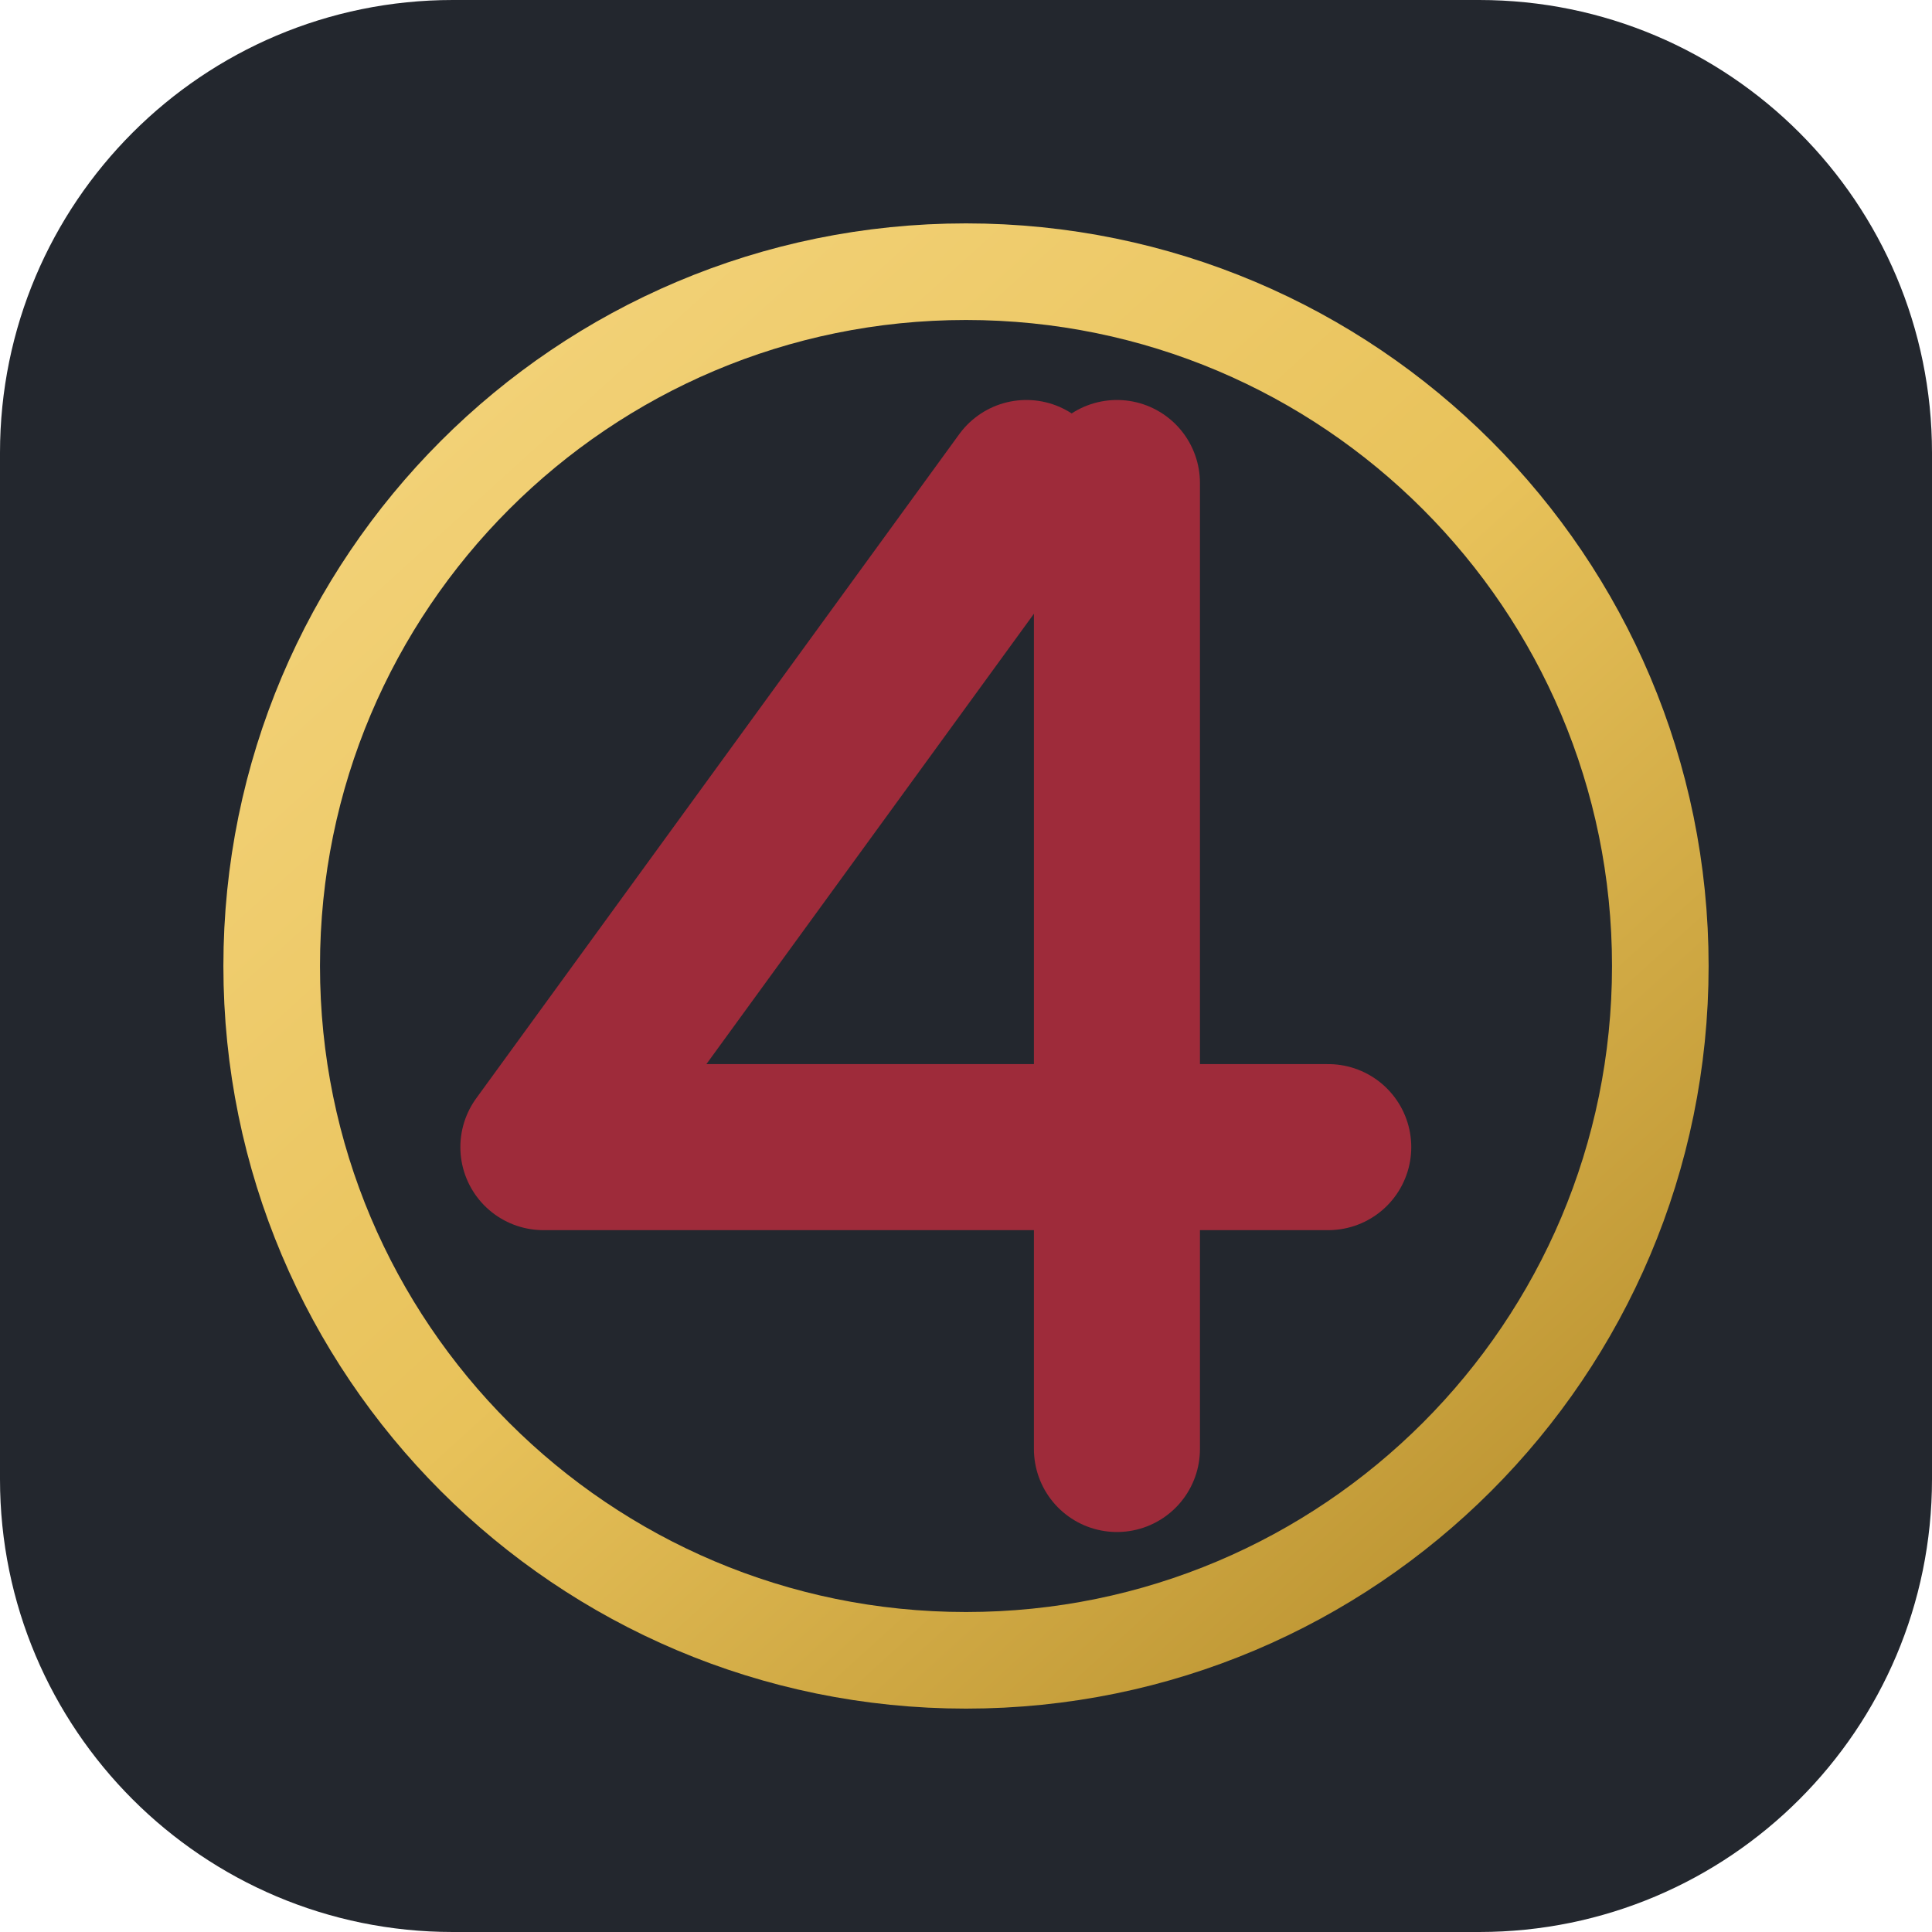
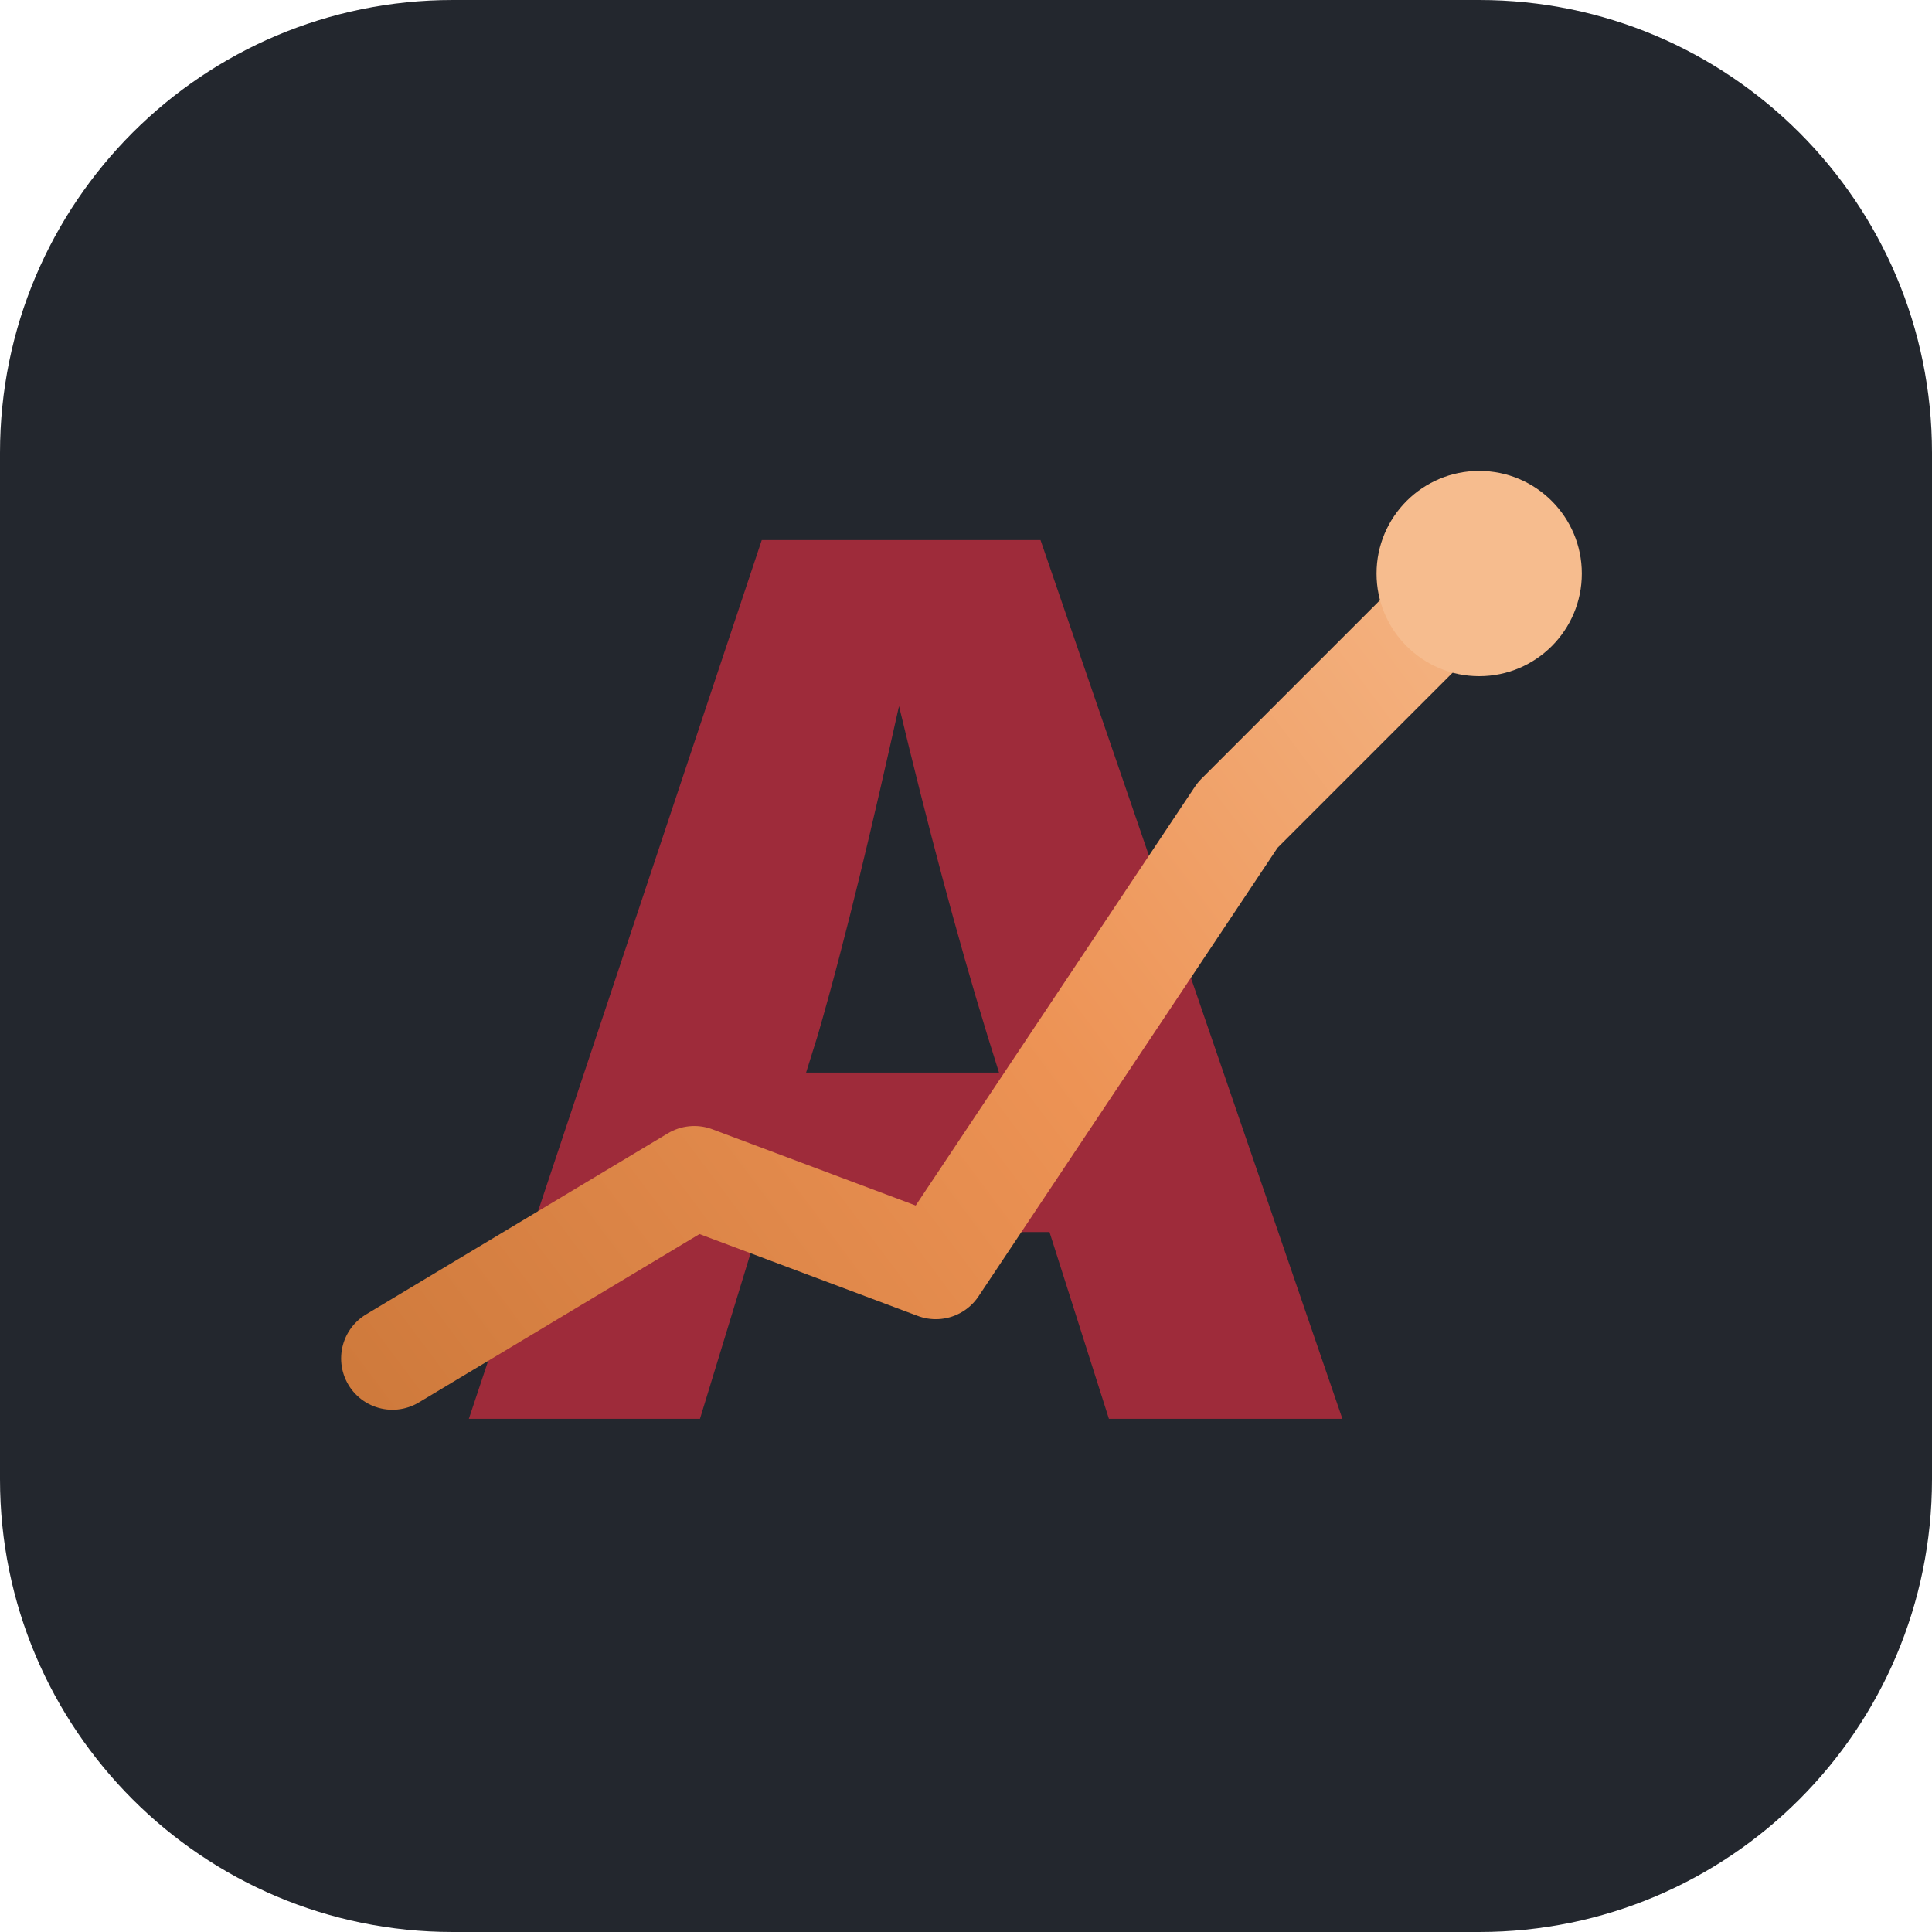
<svg xmlns="http://www.w3.org/2000/svg" viewBox="0 0 64 64">
  <defs>
-     <linearGradient id="g" x1="12" y1="10" x2="52" y2="54" gradientUnits="userSpaceOnUse">
-       <stop stop-color="#F4D47C" />
-       <stop offset="0.5" stop-color="#E8C25A" />
-       <stop offset="1" stop-color="#B8902E" />
+     <linearGradient id="g" x1="12" y1="46" x2="52" y2="16" gradientUnits="userSpaceOnUse">
+       <stop stop-color="#CF7A3C" />
+       <stop offset="0.5" stop-color="#ED9355" />
+       <stop offset="1" stop-color="#F6BC8E" />
    </linearGradient>
  </defs>
  <rect width="64" height="64" rx="15" fill="#23272E" />
-   <circle cx="32" cy="32" r="23" fill="none" stroke="url(#g)" stroke-width="3.2" />
-   <g fill="none" stroke="#9E2B3A" stroke-width="5.5" stroke-linecap="round" stroke-linejoin="round">
-     <path d="M34 16 L18 38 L44 38" />
-     <path d="M37 16 L37 48" />
-   </g>
+   <text x="30" y="47" text-anchor="middle" font-family="Inter, Nunito, system-ui, sans-serif" font-weight="800" font-size="40" fill="#9E2B3A">A</text>
+   <polyline points="13,45 23,39 31,42 41,27 49,19" fill="none" stroke="url(#g)" stroke-width="3.4" stroke-linecap="round" stroke-linejoin="round" />
+   <circle cx="49" cy="19" r="3.4" fill="#F6BC8E" />
</svg>
